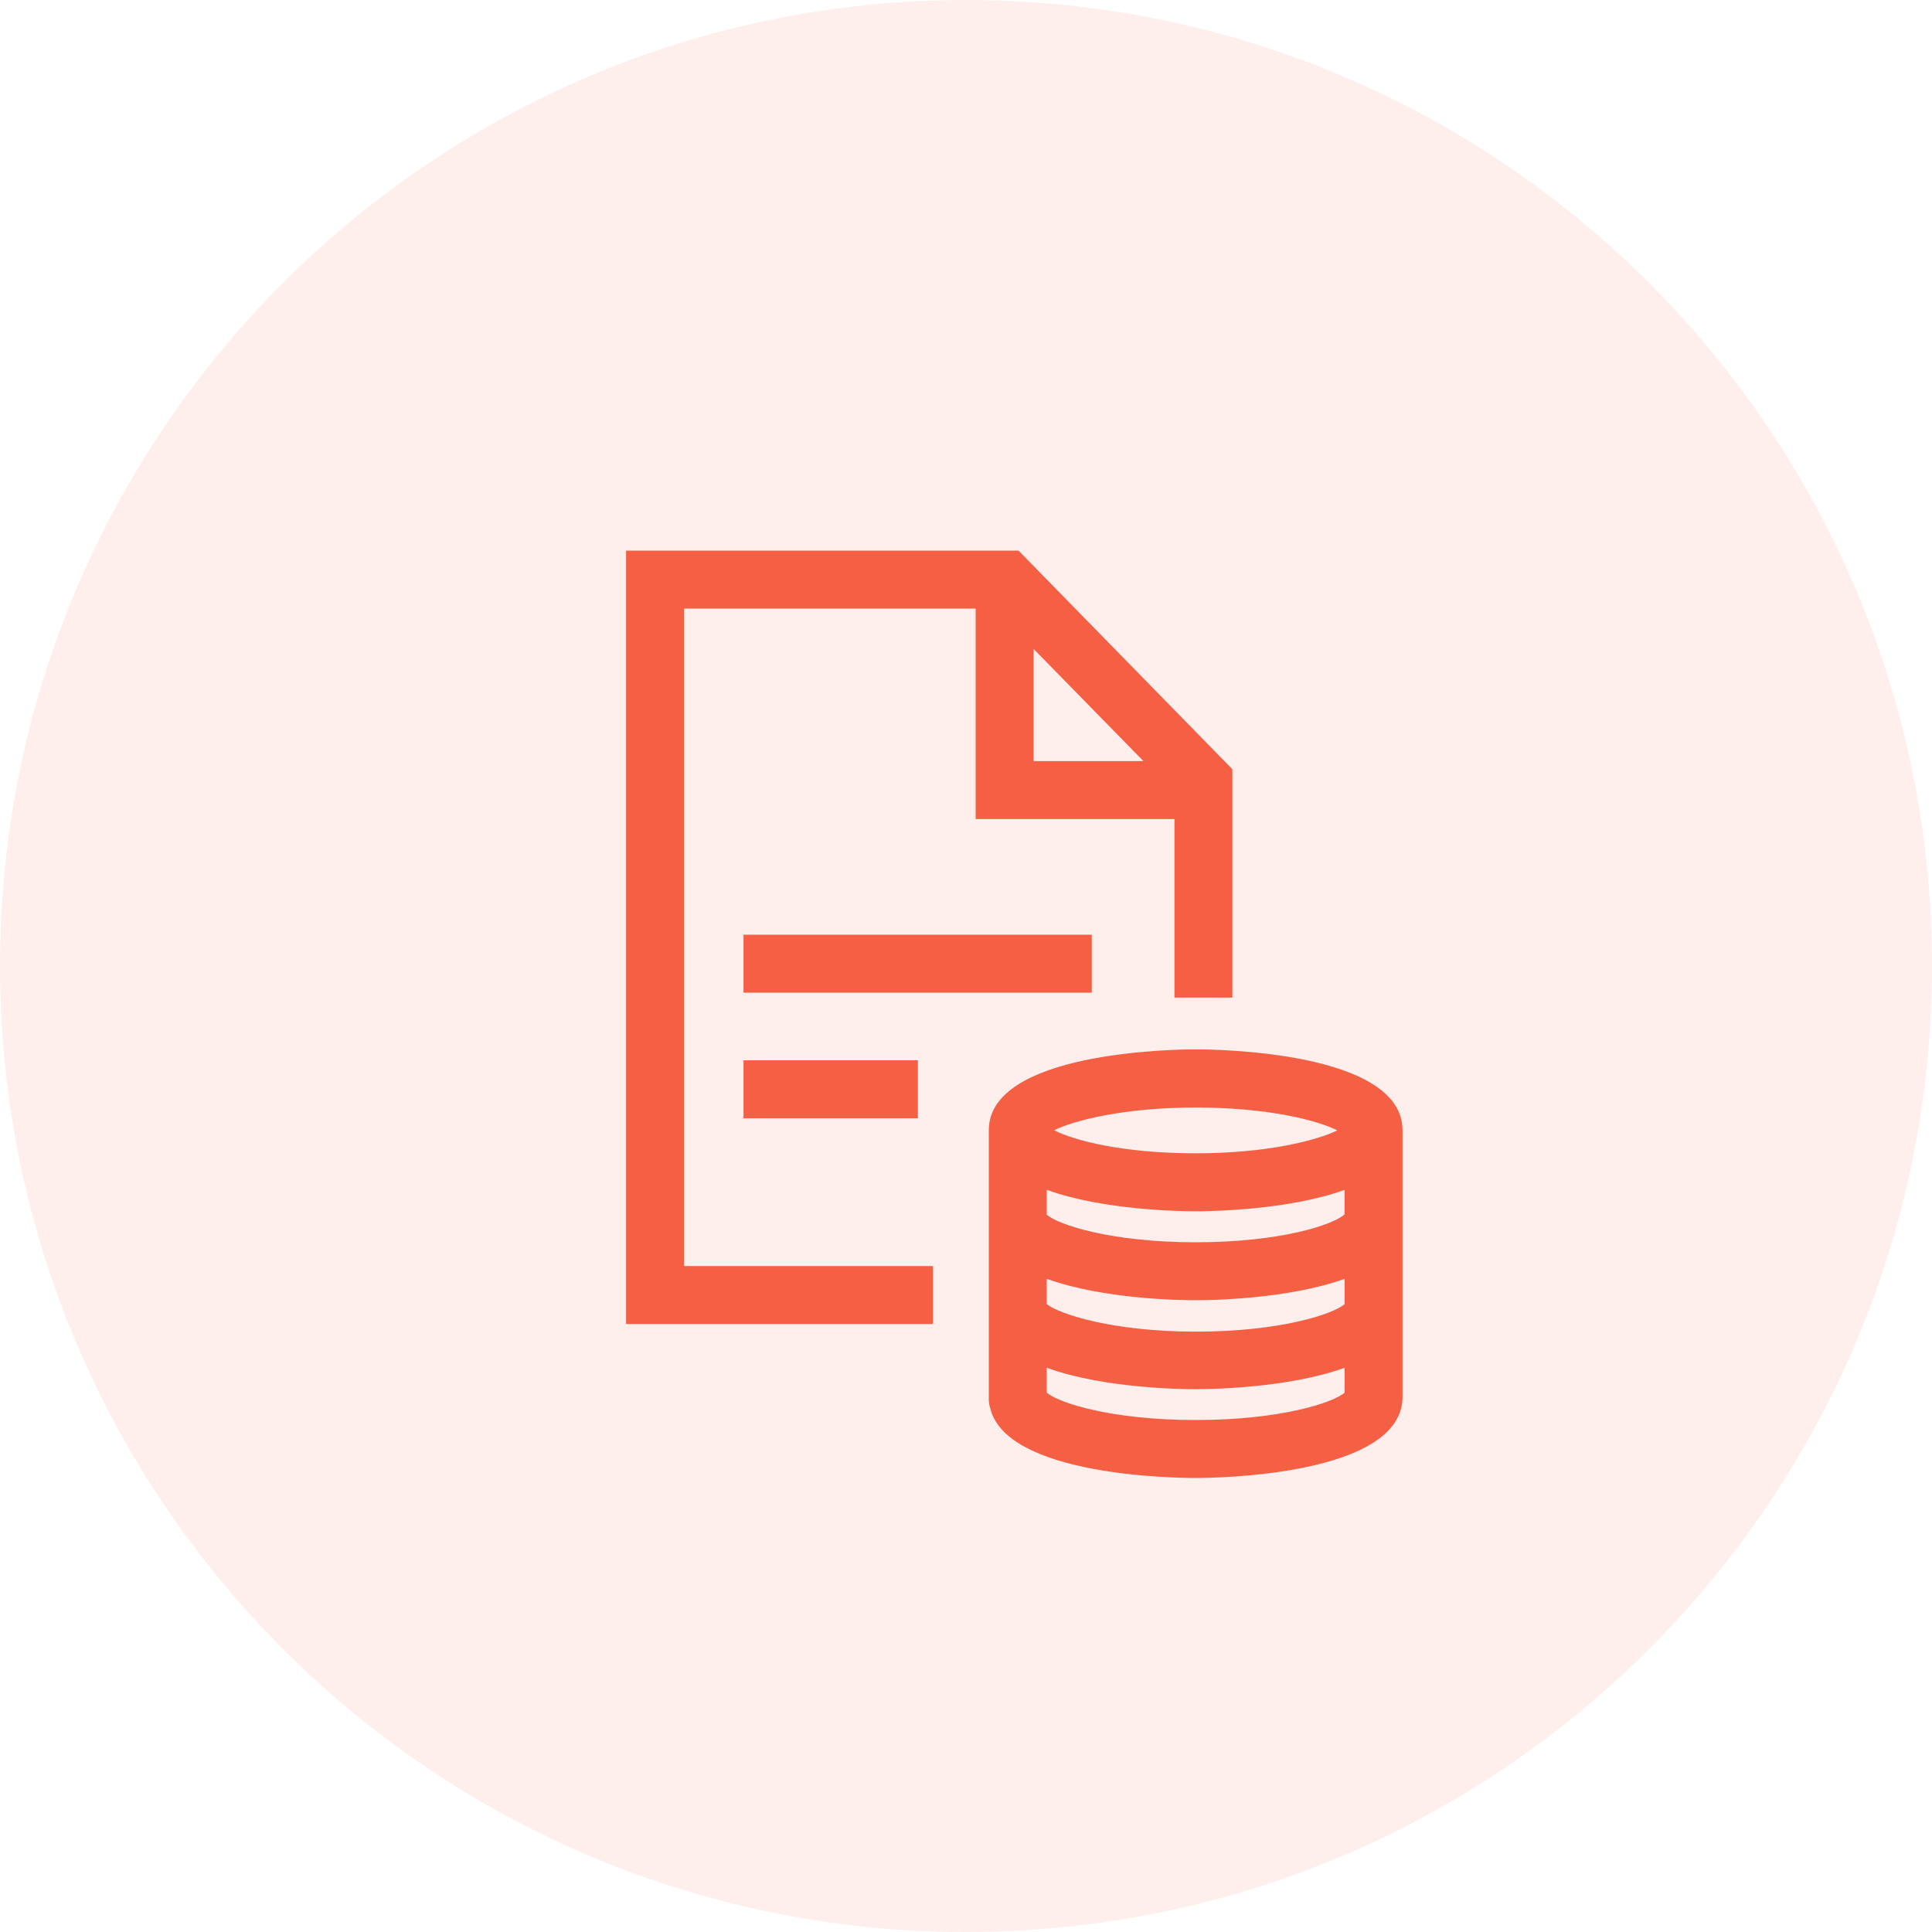
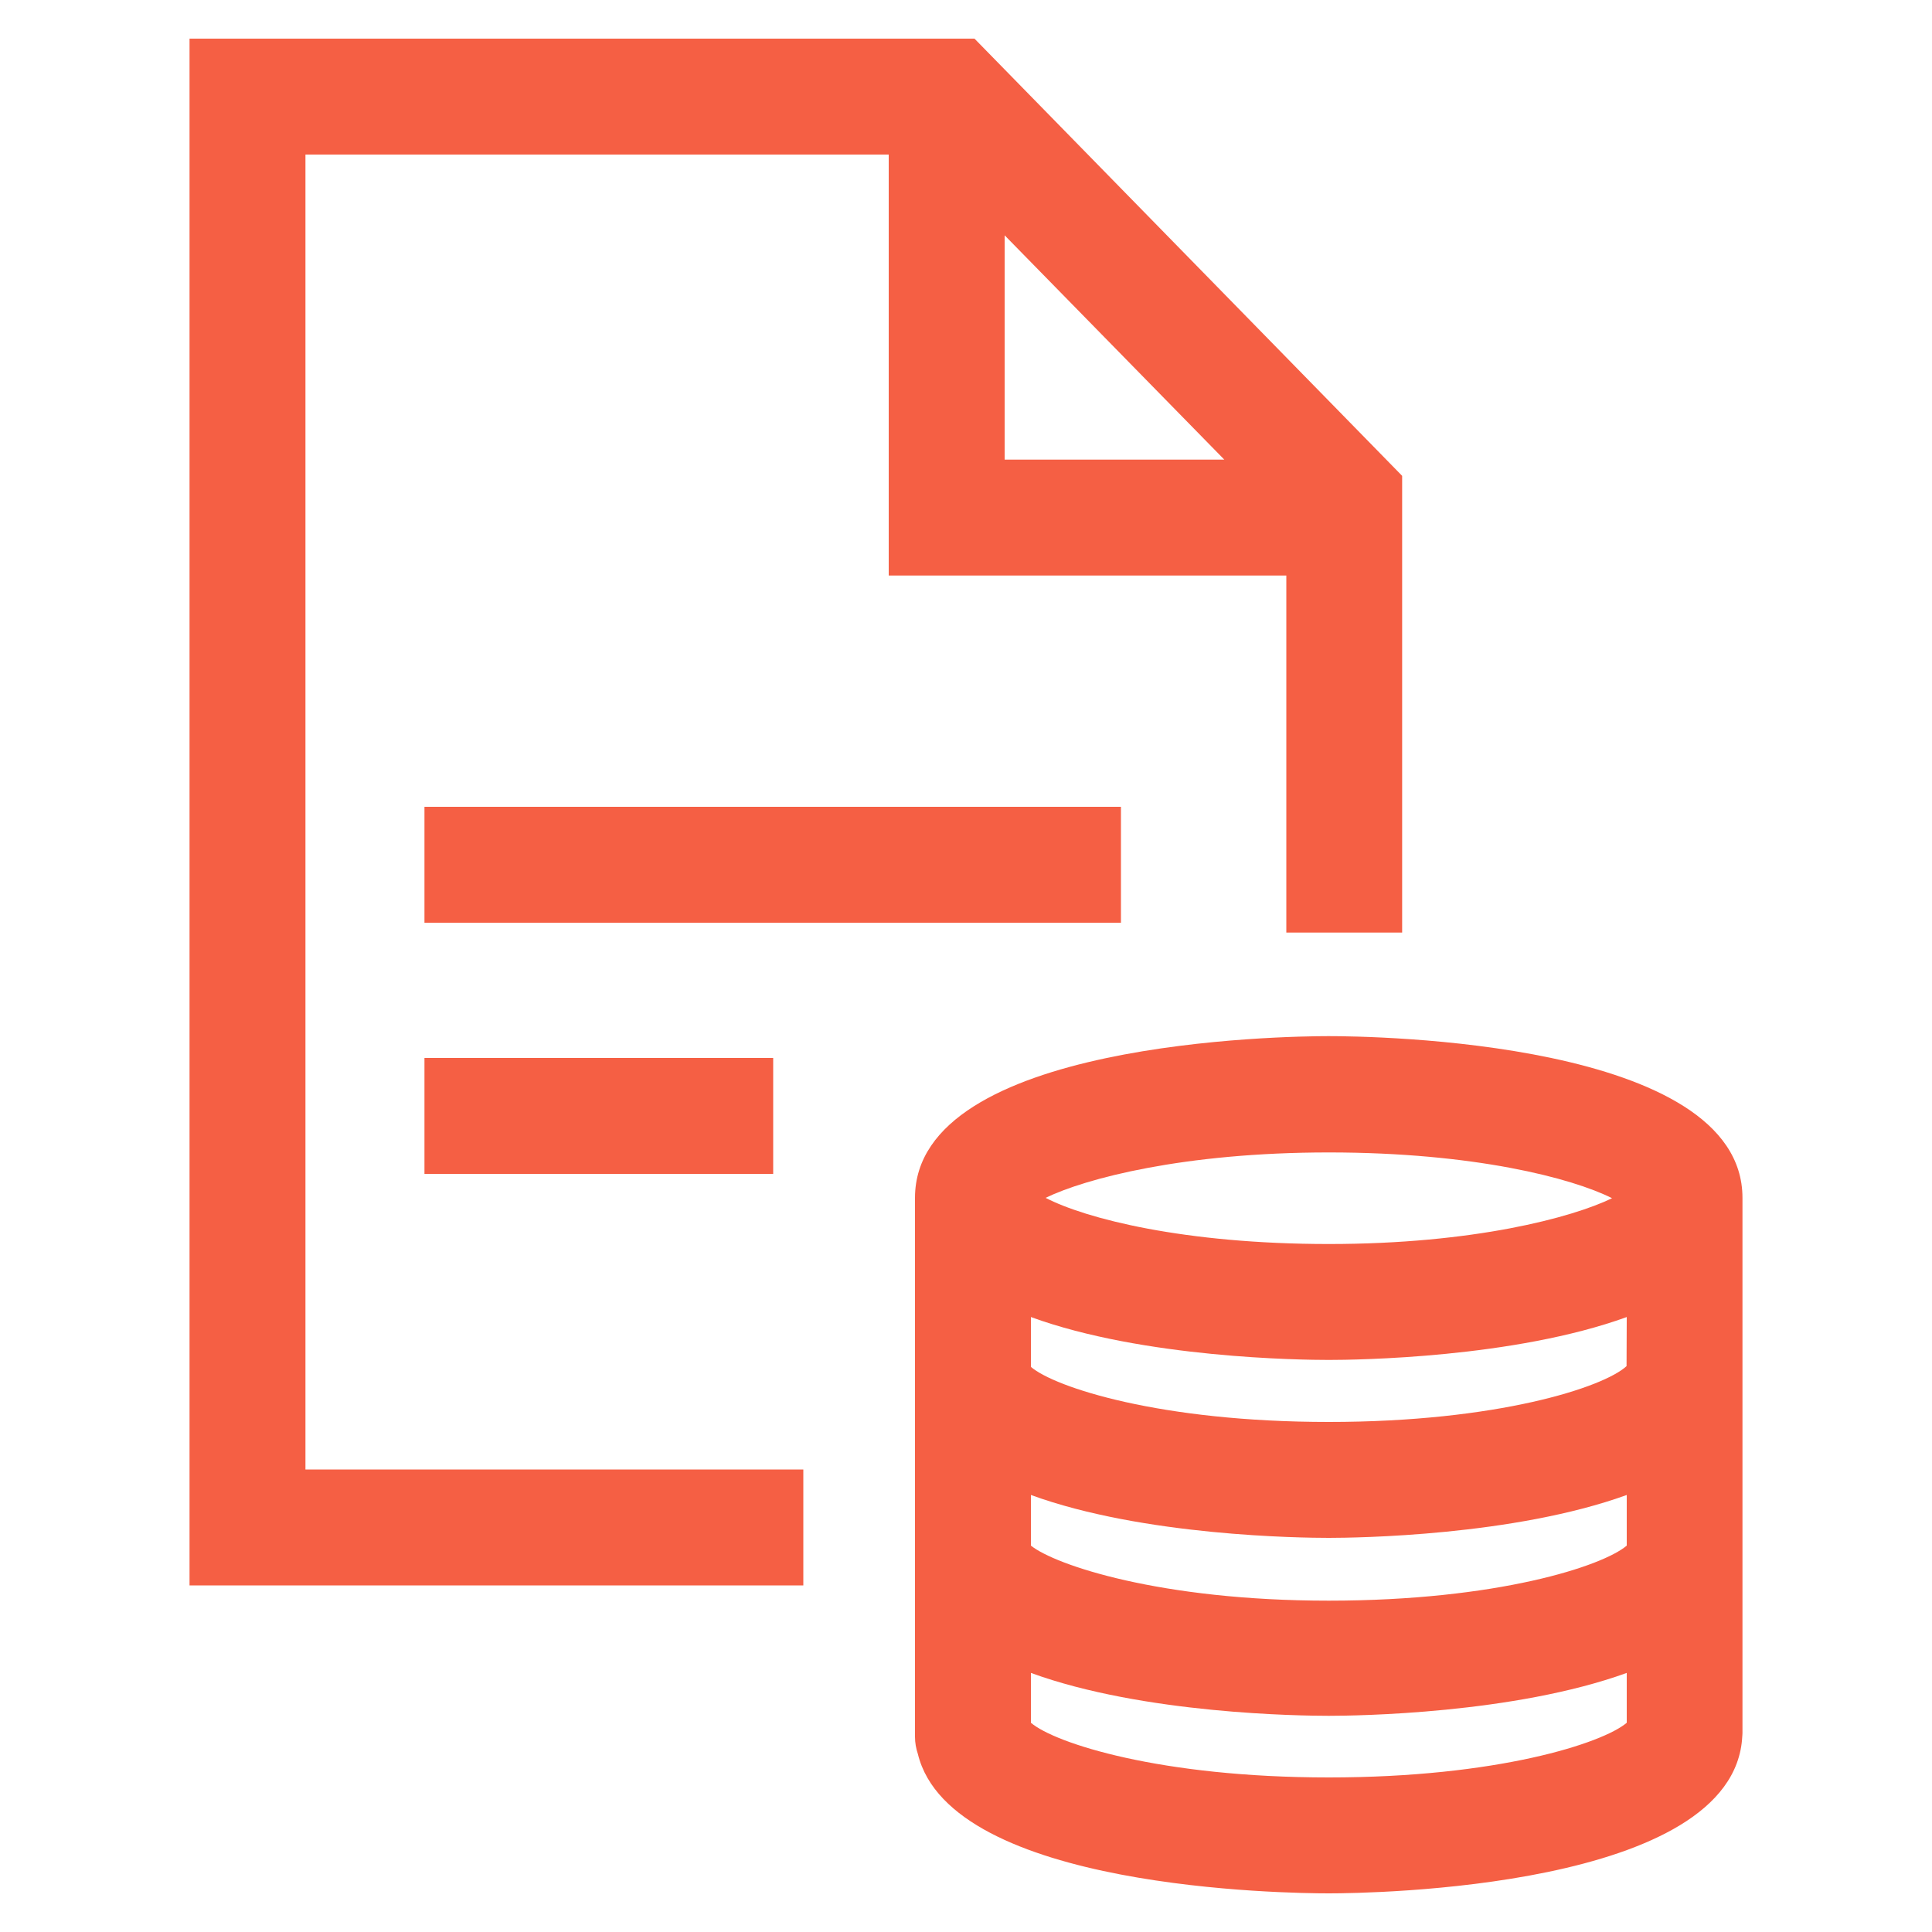
- <svg xmlns="http://www.w3.org/2000/svg" width="40" height="40" viewBox="0 0 40 40" fill="none">
-   <circle opacity="0.1" cx="20" cy="20" r="20" fill="#F55F44" />
-   <path d="M12.962 11.4V27.412H19.316V26.212H14.162V12.6H20.2V16.958H24.316V20.654H25.515V15.926L21.088 11.4L12.962 11.4ZM21.4 13.436L23.674 15.758H21.4V13.436Z" fill="#F55F44" />
-   <path d="M15.394 19.352H22.604V20.552H15.394V19.352Z" fill="#F55F44" />
-   <path d="M15.394 21.952H19.004V23.152H15.394V21.952Z" fill="#F55F44" />
-   <path d="M29.038 28.942V23.4C29.038 21.772 25.192 21.726 24.754 21.726C24.315 21.726 20.472 21.776 20.472 23.4V28.98C20.473 29.041 20.483 29.101 20.502 29.158C20.843 30.56 24.338 30.6 24.756 30.6C25.174 30.6 28.956 30.552 29.036 28.974C29.036 28.966 29.038 28.956 29.038 28.942L29.038 28.942ZM27.838 25.142C27.6 25.362 26.5 25.72 24.756 25.72C23.012 25.72 21.92 25.362 21.672 25.15V24.634C22.84 25.06 24.472 25.078 24.756 25.078C25.041 25.078 26.672 25.058 27.84 24.634L27.838 25.142ZM21.672 26.476C22.84 26.902 24.472 26.92 24.756 26.92C25.041 26.92 26.672 26.899 27.84 26.476L27.84 27C27.592 27.212 26.5 27.57 24.755 27.57C23.012 27.57 21.92 27.2 21.672 27L21.672 26.476ZM24.756 22.93C26.256 22.93 27.274 23.195 27.688 23.404C27.274 23.604 26.256 23.878 24.756 23.878C23.256 23.878 22.236 23.614 21.824 23.4C22.236 23.2 23.254 22.93 24.756 22.93ZM21.672 28.834V28.318C22.84 28.744 24.472 28.762 24.756 28.762C25.041 28.762 26.672 28.741 27.84 28.318V28.834C27.59 29.046 26.5 29.4 24.756 29.4C23.012 29.4 21.92 29.046 21.672 28.834Z" fill="#F55F44" />
+ <svg xmlns="http://www.w3.org/2000/svg" width="20" height="20" viewBox="0 0 20 20" fill="none">
+   <path d="M1.962 0.4V16.412H8.316V15.212H3.162V1.6H9.2V5.958H13.316V9.654H14.515V4.926L10.088 0.4L1.962 0.4ZM10.4 2.436L12.674 4.758H10.4V2.436Z" fill="#F55F44" />
+   <path d="M4.394 8.352H11.604V9.552H4.394V8.352Z" fill="#F55F44" />
+   <path d="M4.394 10.952H8.004V12.152H4.394V10.952Z" fill="#F55F44" />
+   <path d="M18.038 17.942V12.4C18.038 10.772 14.192 10.726 13.754 10.726C13.315 10.726 9.472 10.776 9.472 12.4V17.98C9.472 18.041 9.483 18.101 9.502 18.158C9.844 19.56 13.338 19.6 13.756 19.6C14.174 19.6 17.956 19.552 18.036 17.974C18.036 17.966 18.038 17.956 18.038 17.942L18.038 17.942ZM16.838 14.142C16.6 14.362 15.5 14.72 13.756 14.72C12.011 14.72 10.92 14.362 10.672 14.15V13.634C11.84 14.06 13.472 14.078 13.756 14.078C14.04 14.078 15.672 14.058 16.84 13.634L16.838 14.142ZM10.672 15.476C11.84 15.902 13.472 15.92 13.756 15.92C14.04 15.92 15.672 15.899 16.84 15.476L16.84 16C16.592 16.212 15.5 16.57 13.755 16.57C12.011 16.57 10.92 16.2 10.672 16L10.672 15.476ZM13.756 11.93C15.256 11.93 16.274 12.195 16.688 12.404C16.274 12.604 15.256 12.878 13.756 12.878C12.256 12.878 11.236 12.614 10.824 12.4C11.236 12.2 12.254 11.93 13.756 11.93ZM10.672 17.834V17.318C11.84 17.744 13.472 17.762 13.756 17.762C14.04 17.762 15.672 17.741 16.84 17.318V17.834C16.59 18.046 15.5 18.4 13.756 18.4C12.011 18.4 10.92 18.046 10.672 17.834Z" fill="#F55F44" />
</svg>
